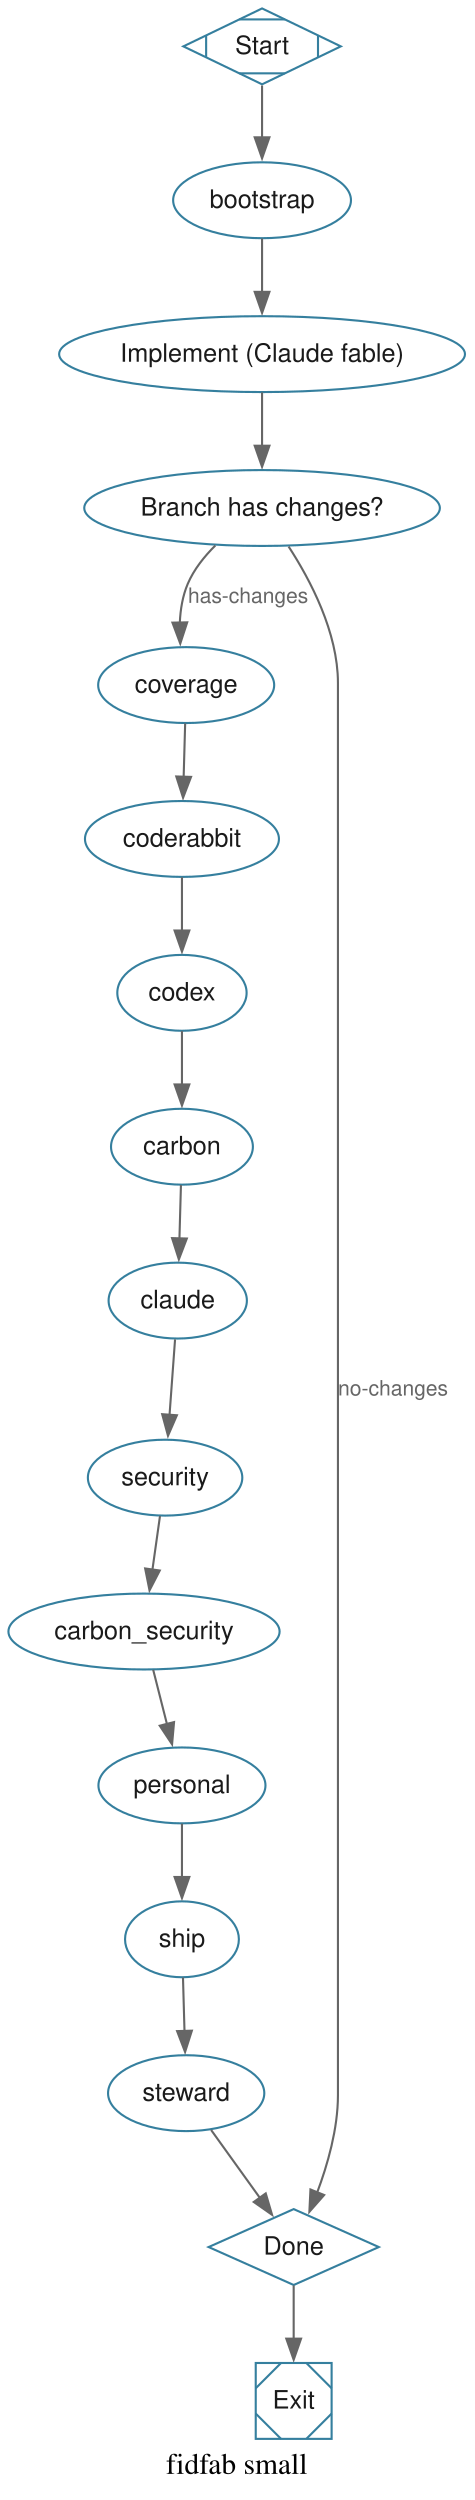
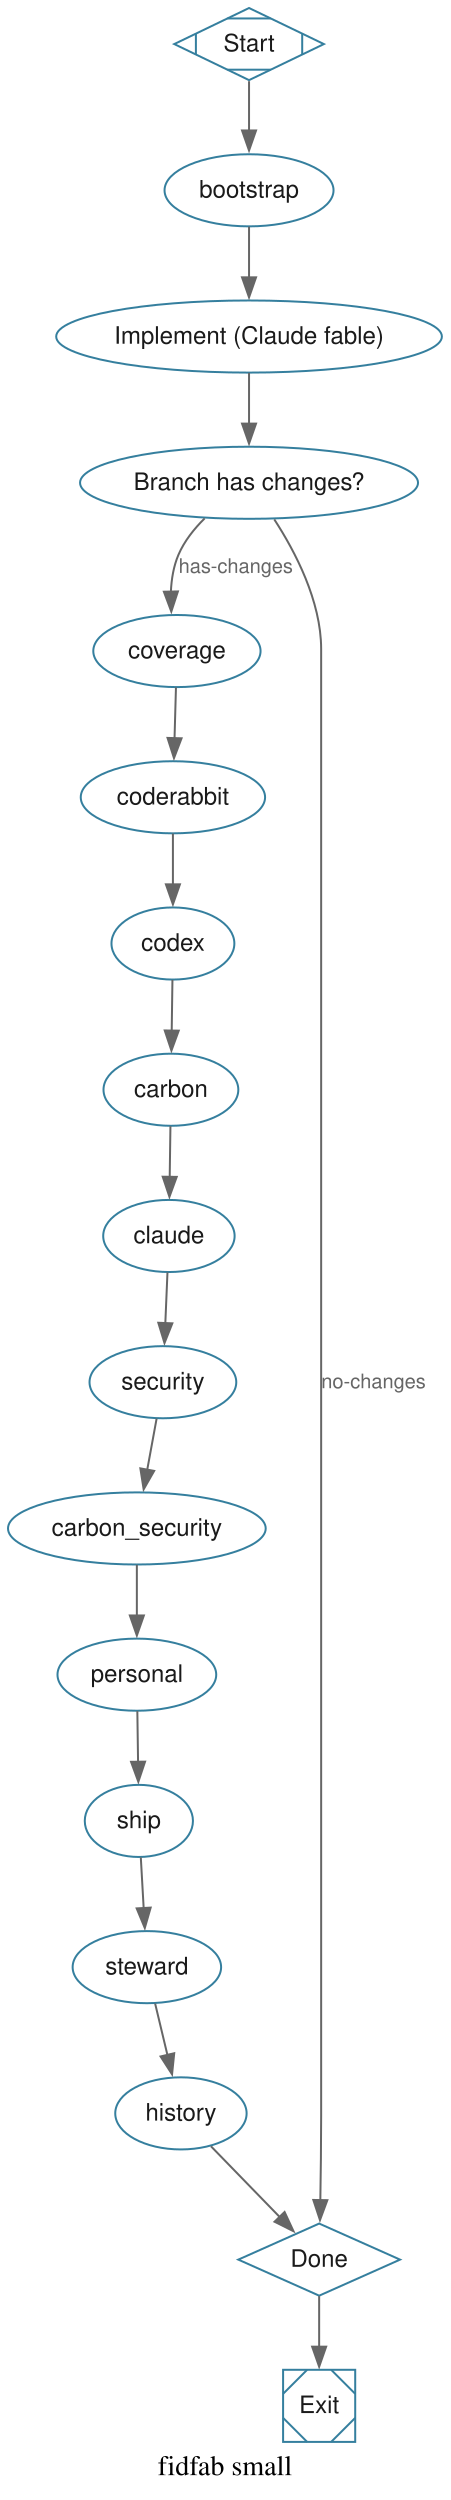
- <svg xmlns="http://www.w3.org/2000/svg" width="225pt" height="1186pt" viewBox="0.00 0.00 225.00 1186.00">
+ <svg xmlns="http://www.w3.org/2000/svg" width="225pt" height="1248pt" viewBox="0.00 0.00 225.00 1248.00">
  <style>
  @media (prefers-color-scheme: dark) {
    text { fill: #e0e0e0 !important; }
    [stroke="#357f9e"] { stroke: #5bb8d8; }
    [stroke="#666666"] { stroke: #999999; }
    polygon[fill="#357f9e"] { fill: #5bb8d8; }
    polygon[fill="#666666"] { fill: #999999; }
  }
</style>
-   <g id="graph0" class="graph" transform="scale(1 1) rotate(0) translate(4 1181.8)">
+   <g id="graph0" class="graph" transform="scale(1 1) rotate(0) translate(4 1243.8)">
    <text xml:space="preserve" text-anchor="middle" x="108.3" y="-8.2" font-family="Times,serif" font-size="14.00">fidfab small</text>
    <g id="node1" class="node">
-       <polygon fill="none" stroke="#357f9e" points="120.32,-1177.8 82.98,-1159.8 120.32,-1141.8 157.67,-1159.8 120.32,-1177.8" />
-       <polyline fill="none" stroke="#357f9e" points="93.79,-1165.01 93.79,-1154.59" />
-       <polyline fill="none" stroke="#357f9e" points="109.51,-1147.01 131.13,-1147.01" />
-       <polyline fill="none" stroke="#357f9e" points="146.86,-1154.59 146.86,-1165.01" />
-       <polyline fill="none" stroke="#357f9e" points="131.13,-1172.59 109.51,-1172.59" />
-       <text xml:space="preserve" text-anchor="middle" x="120.32" y="-1156.2" font-family="Helvetica,sans-Serif" font-size="12.00" fill="#1a1a1a">Start</text>
+       <polygon fill="none" stroke="#357f9e" points="120.32,-1239.8 82.98,-1221.8 120.32,-1203.8 157.67,-1221.8 120.32,-1239.8" />
+       <polyline fill="none" stroke="#357f9e" points="93.79,-1227.01 93.79,-1216.59" />
+       <polyline fill="none" stroke="#357f9e" points="109.51,-1209.01 131.13,-1209.01" />
+       <polyline fill="none" stroke="#357f9e" points="146.86,-1216.59 146.86,-1227.01" />
+       <polyline fill="none" stroke="#357f9e" points="131.13,-1234.59 109.51,-1234.59" />
+       <text xml:space="preserve" text-anchor="middle" x="120.32" y="-1218.2" font-family="Helvetica,sans-Serif" font-size="12.00" fill="#1a1a1a">Start</text>
    </g>
    <g id="node3" class="node">
-       <ellipse fill="none" stroke="#357f9e" cx="120.32" cy="-1086.8" rx="42.18" ry="18" />
-       <text xml:space="preserve" text-anchor="middle" x="120.32" y="-1083.2" font-family="Helvetica,sans-Serif" font-size="12.00" fill="#1a1a1a">bootstrap</text>
+       <ellipse fill="none" stroke="#357f9e" cx="120.32" cy="-1148.8" rx="42.18" ry="18" />
+       <text xml:space="preserve" text-anchor="middle" x="120.32" y="-1145.2" font-family="Helvetica,sans-Serif" font-size="12.00" fill="#1a1a1a">bootstrap</text>
    </g>
    <g id="edge1" class="edge">
-       <path fill="none" stroke="#666666" d="M120.32,-1141.25C120.32,-1133.77 120.32,-1124.85 120.32,-1116.46" />
-       <polygon fill="#666666" stroke="#666666" points="123.82,-1116.67 120.32,-1106.67 116.82,-1116.67 123.82,-1116.67" />
+       <path fill="none" stroke="#666666" d="M120.32,-1203.25C120.32,-1195.77 120.32,-1186.85 120.32,-1178.46" />
+       <polygon fill="#666666" stroke="#666666" points="123.82,-1178.67 120.32,-1168.67 116.82,-1178.67 123.82,-1178.67" />
    </g>
    <g id="node2" class="node">
-       <polygon fill="none" stroke="#357f9e" points="153.32,-60.8 117.32,-60.8 117.32,-24.8 153.32,-24.8 153.32,-60.8" />
-       <polyline fill="none" stroke="#357f9e" points="129.32,-60.8 117.32,-48.8" />
-       <polyline fill="none" stroke="#357f9e" points="117.32,-36.8 129.32,-24.8" />
-       <polyline fill="none" stroke="#357f9e" points="141.32,-24.8 153.32,-36.8" />
-       <polyline fill="none" stroke="#357f9e" points="153.32,-48.8 141.32,-60.8" />
-       <text xml:space="preserve" text-anchor="middle" x="135.32" y="-39.2" font-family="Helvetica,sans-Serif" font-size="12.00" fill="#1a1a1a">Exit</text>
+       <polygon fill="none" stroke="#357f9e" points="173.32,-60.8 137.32,-60.8 137.32,-24.8 173.32,-24.8 173.32,-60.8" />
+       <polyline fill="none" stroke="#357f9e" points="149.32,-60.8 137.32,-48.8" />
+       <polyline fill="none" stroke="#357f9e" points="137.32,-36.8 149.32,-24.8" />
+       <polyline fill="none" stroke="#357f9e" points="161.32,-24.8 173.32,-36.8" />
+       <polyline fill="none" stroke="#357f9e" points="173.32,-48.8 161.32,-60.8" />
+       <text xml:space="preserve" text-anchor="middle" x="155.32" y="-39.2" font-family="Helvetica,sans-Serif" font-size="12.00" fill="#1a1a1a">Exit</text>
    </g>
    <g id="node4" class="node claude fable implement">
-       <ellipse fill="none" stroke="#357f9e" cx="120.32" cy="-1013.8" rx="96.27" ry="18" />
-       <text xml:space="preserve" text-anchor="middle" x="120.32" y="-1010.2" font-family="Helvetica,sans-Serif" font-size="12.00" fill="#1a1a1a">Implement (Claude fable)</text>
+       <ellipse fill="none" stroke="#357f9e" cx="120.32" cy="-1075.8" rx="96.27" ry="18" />
+       <text xml:space="preserve" text-anchor="middle" x="120.32" y="-1072.2" font-family="Helvetica,sans-Serif" font-size="12.00" fill="#1a1a1a">Implement (Claude fable)</text>
    </g>
    <g id="edge2" class="edge">
-       <path fill="none" stroke="#666666" d="M120.32,-1068.62C120.32,-1061.03 120.32,-1051.91 120.32,-1043.34" />
-       <polygon fill="#666666" stroke="#666666" points="123.82,-1043.35 120.32,-1033.35 116.82,-1043.35 123.82,-1043.35" />
+       <path fill="none" stroke="#666666" d="M120.32,-1130.62C120.32,-1123.03 120.32,-1113.91 120.32,-1105.34" />
+       <polygon fill="#666666" stroke="#666666" points="123.82,-1105.35 120.32,-1095.35 116.82,-1105.35 123.82,-1105.35" />
    </g>
    <g id="node5" class="node">
-       <ellipse fill="none" stroke="#357f9e" cx="120.32" cy="-940.8" rx="84.36" ry="18" />
-       <text xml:space="preserve" text-anchor="middle" x="120.32" y="-937.2" font-family="Helvetica,sans-Serif" font-size="12.00" fill="#1a1a1a">Branch has changes?</text>
+       <ellipse fill="none" stroke="#357f9e" cx="120.32" cy="-1002.8" rx="84.36" ry="18" />
+       <text xml:space="preserve" text-anchor="middle" x="120.32" y="-999.2" font-family="Helvetica,sans-Serif" font-size="12.00" fill="#1a1a1a">Branch has changes?</text>
    </g>
    <g id="edge3" class="edge">
-       <path fill="none" stroke="#666666" d="M120.32,-995.62C120.32,-988.03 120.32,-978.91 120.32,-970.34" />
-       <polygon fill="#666666" stroke="#666666" points="123.82,-970.35 120.32,-960.35 116.82,-970.35 123.82,-970.35" />
+       <path fill="none" stroke="#666666" d="M120.32,-1057.62C120.32,-1050.03 120.32,-1040.91 120.32,-1032.34" />
+       <polygon fill="#666666" stroke="#666666" points="123.82,-1032.35 120.32,-1022.35 116.82,-1032.35 123.82,-1032.35" />
    </g>
    <g id="node6" class="node">
-       <ellipse fill="none" stroke="#357f9e" cx="84.32" cy="-856.8" rx="41.75" ry="18" />
-       <text xml:space="preserve" text-anchor="middle" x="84.32" y="-853.2" font-family="Helvetica,sans-Serif" font-size="12.00" fill="#1a1a1a">coverage</text>
+       <ellipse fill="none" stroke="#357f9e" cx="84.32" cy="-918.8" rx="41.75" ry="18" />
+       <text xml:space="preserve" text-anchor="middle" x="84.32" y="-915.2" font-family="Helvetica,sans-Serif" font-size="12.00" fill="#1a1a1a">coverage</text>
    </g>
    <g id="edge4" class="edge">
-       <path fill="none" stroke="#666666" d="M98.17,-923.03C92.9,-917.82 87.97,-911.63 85.06,-904.8 82.65,-899.13 81.59,-892.71 81.31,-886.48" />
-       <polygon fill="#666666" stroke="#666666" points="84.81,-886.56 81.52,-876.49 77.81,-886.42 84.81,-886.56" />
-       <text xml:space="preserve" text-anchor="middle" x="113.69" y="-895.8" font-family="Helvetica,sans-Serif" font-size="10.00" fill="#666666">has-changes</text>
+       <path fill="none" stroke="#666666" d="M98.17,-985.03C92.9,-979.82 87.97,-973.63 85.06,-966.8 82.65,-961.13 81.59,-954.71 81.31,-948.48" />
+       <polygon fill="#666666" stroke="#666666" points="84.81,-948.56 81.52,-938.49 77.81,-948.42 84.81,-948.56" />
+       <text xml:space="preserve" text-anchor="middle" x="113.69" y="-957.8" font-family="Helvetica,sans-Serif" font-size="10.00" fill="#666666">has-changes</text>
+     </g>
+     <g id="node17" class="node">
+       <polygon fill="none" stroke="#357f9e" points="155.32,-133.8 114.96,-115.8 155.32,-97.8 195.69,-115.8 155.32,-133.8" />
+       <text xml:space="preserve" text-anchor="middle" x="155.32" y="-112.2" font-family="Helvetica,sans-Serif" font-size="12.00" fill="#1a1a1a">Done</text>
+     </g>
+     <g id="edge5" class="edge">
+       <path fill="none" stroke="#666666" d="M132.91,-984.53C143.3,-968.56 156.32,-943.75 156.32,-919.8 156.32,-919.8 156.32,-919.8 156.32,-187.8 156.32,-173.88 156.13,-158.43 155.91,-145.51" />
+       <polygon fill="#666666" stroke="#666666" points="159.41,-145.47 155.73,-135.53 152.41,-145.59 159.41,-145.47" />
+       <text xml:space="preserve" text-anchor="middle" x="182.45" y="-550.8" font-family="Helvetica,sans-Serif" font-size="10.00" fill="#666666">no-changes</text>
+     </g>
+     <g id="node7" class="node">
+       <ellipse fill="none" stroke="#357f9e" cx="82.32" cy="-845.8" rx="46.01" ry="18" />
+       <text xml:space="preserve" text-anchor="middle" x="82.32" y="-842.2" font-family="Helvetica,sans-Serif" font-size="12.00" fill="#1a1a1a">coderabbit</text>
+     </g>
+     <g id="edge6" class="edge">
+       <path fill="none" stroke="#666666" d="M83.84,-900.62C83.62,-892.94 83.36,-883.7 83.12,-875.05" />
+       <polygon fill="#666666" stroke="#666666" points="86.63,-875.24 82.85,-865.35 79.63,-875.44 86.63,-875.24" />
+     </g>
+     <g id="node8" class="node">
+       <ellipse fill="none" stroke="#357f9e" cx="82.32" cy="-772.8" rx="30.67" ry="18" />
+       <text xml:space="preserve" text-anchor="middle" x="82.32" y="-769.2" font-family="Helvetica,sans-Serif" font-size="12.00" fill="#1a1a1a">codex</text>
+     </g>
+     <g id="edge7" class="edge">
+       <path fill="none" stroke="#666666" d="M82.32,-827.62C82.32,-820.03 82.32,-810.91 82.32,-802.34" />
+       <polygon fill="#666666" stroke="#666666" points="85.82,-802.35 82.32,-792.35 78.82,-802.35 85.82,-802.35" />
+     </g>
+     <g id="node9" class="node">
+       <ellipse fill="none" stroke="#357f9e" cx="81.32" cy="-699.8" rx="33.65" ry="18" />
+       <text xml:space="preserve" text-anchor="middle" x="81.32" y="-696.2" font-family="Helvetica,sans-Serif" font-size="12.00" fill="#1a1a1a">carbon</text>
+     </g>
+     <g id="edge8" class="edge">
+       <path fill="none" stroke="#666666" d="M82.08,-754.62C81.97,-747.03 81.85,-737.91 81.72,-729.34" />
+       <polygon fill="#666666" stroke="#666666" points="85.22,-729.3 81.58,-719.35 78.23,-729.39 85.22,-729.3" />
+     </g>
+     <g id="node10" class="node">
+       <ellipse fill="none" stroke="#357f9e" cx="80.32" cy="-626.8" rx="32.8" ry="18" />
+       <text xml:space="preserve" text-anchor="middle" x="80.32" y="-623.2" font-family="Helvetica,sans-Serif" font-size="12.00" fill="#1a1a1a">claude</text>
+     </g>
+     <g id="edge9" class="edge">
+       <path fill="none" stroke="#666666" d="M81.08,-681.62C80.97,-674.03 80.85,-664.91 80.72,-656.34" />
+       <polygon fill="#666666" stroke="#666666" points="84.22,-656.3 80.58,-646.35 77.23,-656.39 84.22,-656.3" />
+     </g>
+     <g id="node11" class="node">
+       <ellipse fill="none" stroke="#357f9e" cx="77.32" cy="-553.8" rx="36.63" ry="18" />
+       <text xml:space="preserve" text-anchor="middle" x="77.32" y="-550.2" font-family="Helvetica,sans-Serif" font-size="12.00" fill="#1a1a1a">security</text>
+     </g>
+     <g id="edge10" class="edge">
+       <path fill="none" stroke="#666666" d="M79.6,-608.62C79.27,-600.94 78.88,-591.7 78.52,-583.05" />
+       <polygon fill="#666666" stroke="#666666" points="82.03,-583.19 78.11,-573.34 75.03,-583.48 82.03,-583.19" />
+     </g>
+     <g id="node12" class="node">
+       <ellipse fill="none" stroke="#357f9e" cx="64.32" cy="-480.8" rx="64.32" ry="18" />
+       <text xml:space="preserve" text-anchor="middle" x="64.32" y="-477.2" font-family="Helvetica,sans-Serif" font-size="12.00" fill="#1a1a1a">carbon_security</text>
+     </g>
+     <g id="edge11" class="edge">
+       <path fill="none" stroke="#666666" d="M74.18,-535.62C72.77,-527.94 71.08,-518.7 69.49,-510.05" />
+       <polygon fill="#666666" stroke="#666666" points="72.96,-509.53 67.71,-500.32 66.07,-510.79 72.96,-509.53" />
+     </g>
+     <g id="node13" class="node">
+       <ellipse fill="none" stroke="#357f9e" cx="64.32" cy="-407.8" rx="39.62" ry="18" />
+       <text xml:space="preserve" text-anchor="middle" x="64.32" y="-404.2" font-family="Helvetica,sans-Serif" font-size="12.00" fill="#1a1a1a">personal</text>
+     </g>
+     <g id="edge12" class="edge">
+       <path fill="none" stroke="#666666" d="M64.32,-462.62C64.32,-455.03 64.32,-445.91 64.32,-437.34" />
+       <polygon fill="#666666" stroke="#666666" points="67.82,-437.35 64.32,-427.35 60.82,-437.35 67.82,-437.35" />
+     </g>
+     <g id="node14" class="node">
+       <ellipse fill="none" stroke="#357f9e" cx="65.32" cy="-334.8" rx="27" ry="18" />
+       <text xml:space="preserve" text-anchor="middle" x="65.32" y="-331.2" font-family="Helvetica,sans-Serif" font-size="12.00" fill="#1a1a1a">ship</text>
+     </g>
+     <g id="edge13" class="edge">
+       <path fill="none" stroke="#666666" d="M64.56,-389.62C64.67,-382.03 64.8,-372.91 64.92,-364.34" />
+       <polygon fill="#666666" stroke="#666666" points="68.42,-364.39 65.06,-354.35 61.42,-364.3 68.42,-364.39" />
+     </g>
+     <g id="node15" class="node">
+       <ellipse fill="none" stroke="#357f9e" cx="69.32" cy="-261.8" rx="37.06" ry="18" />
+       <text xml:space="preserve" text-anchor="middle" x="69.32" y="-258.2" font-family="Helvetica,sans-Serif" font-size="12.00" fill="#1a1a1a">steward</text>
+     </g>
+     <g id="edge14" class="edge">
+       <path fill="none" stroke="#666666" d="M66.29,-316.62C66.72,-308.94 67.24,-299.7 67.73,-291.05" />
+       <polygon fill="#666666" stroke="#666666" points="71.21,-291.52 68.28,-281.34 64.22,-291.13 71.21,-291.52" />
    </g>
    <g id="node16" class="node">
-       <polygon fill="none" stroke="#357f9e" points="135.32,-133.8 94.96,-115.8 135.32,-97.8 175.69,-115.8 135.32,-133.8" />
-       <text xml:space="preserve" text-anchor="middle" x="135.32" y="-112.2" font-family="Helvetica,sans-Serif" font-size="12.00" fill="#1a1a1a">Done</text>
-     </g>
-     <g id="edge5" class="edge">
-       <path fill="none" stroke="#666666" d="M132.91,-922.53C143.3,-906.56 156.32,-881.75 156.32,-857.8 156.32,-857.8 156.32,-857.8 156.32,-187.8 156.32,-171.94 151.44,-154.86 146.38,-141.44" />
-       <polygon fill="#666666" stroke="#666666" points="149.77,-140.48 142.77,-132.53 143.28,-143.11 149.77,-140.48" />
-       <text xml:space="preserve" text-anchor="middle" x="182.45" y="-519.8" font-family="Helvetica,sans-Serif" font-size="10.00" fill="#666666">no-changes</text>
-     </g>
-     <g id="node7" class="node">
-       <ellipse fill="none" stroke="#357f9e" cx="82.32" cy="-783.8" rx="46.01" ry="18" />
-       <text xml:space="preserve" text-anchor="middle" x="82.32" y="-780.2" font-family="Helvetica,sans-Serif" font-size="12.00" fill="#1a1a1a">coderabbit</text>
-     </g>
-     <g id="edge6" class="edge">
-       <path fill="none" stroke="#666666" d="M83.84,-838.62C83.62,-830.94 83.36,-821.7 83.12,-813.05" />
-       <polygon fill="#666666" stroke="#666666" points="86.63,-813.24 82.85,-803.35 79.63,-813.44 86.63,-813.24" />
-     </g>
-     <g id="node8" class="node">
-       <ellipse fill="none" stroke="#357f9e" cx="82.32" cy="-710.8" rx="30.67" ry="18" />
-       <text xml:space="preserve" text-anchor="middle" x="82.32" y="-707.2" font-family="Helvetica,sans-Serif" font-size="12.00" fill="#1a1a1a">codex</text>
-     </g>
-     <g id="edge7" class="edge">
-       <path fill="none" stroke="#666666" d="M82.32,-765.62C82.32,-758.03 82.32,-748.91 82.32,-740.34" />
-       <polygon fill="#666666" stroke="#666666" points="85.82,-740.35 82.32,-730.35 78.82,-740.35 85.82,-740.35" />
-     </g>
-     <g id="node9" class="node">
-       <ellipse fill="none" stroke="#357f9e" cx="82.32" cy="-637.8" rx="33.65" ry="18" />
-       <text xml:space="preserve" text-anchor="middle" x="82.32" y="-634.2" font-family="Helvetica,sans-Serif" font-size="12.00" fill="#1a1a1a">carbon</text>
-     </g>
-     <g id="edge8" class="edge">
-       <path fill="none" stroke="#666666" d="M82.32,-692.62C82.32,-685.03 82.32,-675.91 82.32,-667.34" />
-       <polygon fill="#666666" stroke="#666666" points="85.82,-667.35 82.32,-657.35 78.82,-667.35 85.82,-667.35" />
-     </g>
-     <g id="node10" class="node">
-       <ellipse fill="none" stroke="#357f9e" cx="80.32" cy="-564.8" rx="32.8" ry="18" />
-       <text xml:space="preserve" text-anchor="middle" x="80.32" y="-561.2" font-family="Helvetica,sans-Serif" font-size="12.00" fill="#1a1a1a">claude</text>
-     </g>
-     <g id="edge9" class="edge">
-       <path fill="none" stroke="#666666" d="M81.84,-619.62C81.62,-611.94 81.36,-602.7 81.12,-594.05" />
-       <polygon fill="#666666" stroke="#666666" points="84.63,-594.24 80.85,-584.35 77.63,-594.44 84.63,-594.24" />
-     </g>
-     <g id="node11" class="node">
-       <ellipse fill="none" stroke="#357f9e" cx="74.32" cy="-480.8" rx="36.63" ry="18" />
-       <text xml:space="preserve" text-anchor="middle" x="74.32" y="-477.2" font-family="Helvetica,sans-Serif" font-size="12.00" fill="#1a1a1a">security</text>
-     </g>
-     <g id="edge10" class="edge">
-       <path fill="none" stroke="#666666" d="M79.05,-546.41C78.29,-535.98 77.3,-522.44 76.42,-510.46" />
-       <polygon fill="#666666" stroke="#666666" points="79.92,-510.4 75.7,-500.68 72.94,-510.91 79.92,-510.4" />
-     </g>
-     <g id="node12" class="node">
-       <ellipse fill="none" stroke="#357f9e" cx="64.32" cy="-407.8" rx="64.32" ry="18" />
-       <text xml:space="preserve" text-anchor="middle" x="64.32" y="-404.2" font-family="Helvetica,sans-Serif" font-size="12.00" fill="#1a1a1a">carbon_security</text>
-     </g>
-     <g id="edge11" class="edge">
-       <path fill="none" stroke="#666666" d="M71.9,-462.62C70.82,-454.94 69.52,-445.7 68.3,-437.05" />
-       <polygon fill="#666666" stroke="#666666" points="71.79,-436.75 66.93,-427.33 64.86,-437.72 71.79,-436.75" />
-     </g>
-     <g id="node13" class="node">
-       <ellipse fill="none" stroke="#357f9e" cx="82.32" cy="-334.8" rx="39.62" ry="18" />
-       <text xml:space="preserve" text-anchor="middle" x="82.32" y="-331.2" font-family="Helvetica,sans-Serif" font-size="12.00" fill="#1a1a1a">personal</text>
-     </g>
-     <g id="edge12" class="edge">
-       <path fill="none" stroke="#666666" d="M68.68,-389.62C70.65,-381.86 73.02,-372.48 75.24,-363.75" />
-       <polygon fill="#666666" stroke="#666666" points="78.57,-364.85 77.63,-354.3 71.78,-363.13 78.57,-364.85" />
-     </g>
-     <g id="node14" class="node">
-       <ellipse fill="none" stroke="#357f9e" cx="82.32" cy="-261.8" rx="27" ry="18" />
-       <text xml:space="preserve" text-anchor="middle" x="82.32" y="-258.2" font-family="Helvetica,sans-Serif" font-size="12.00" fill="#1a1a1a">ship</text>
-     </g>
-     <g id="edge13" class="edge">
-       <path fill="none" stroke="#666666" d="M82.32,-316.62C82.32,-309.03 82.32,-299.91 82.32,-291.34" />
-       <polygon fill="#666666" stroke="#666666" points="85.82,-291.35 82.32,-281.35 78.82,-291.35 85.82,-291.35" />
-     </g>
-     <g id="node15" class="node">
-       <ellipse fill="none" stroke="#357f9e" cx="84.32" cy="-188.8" rx="37.06" ry="18" />
-       <text xml:space="preserve" text-anchor="middle" x="84.32" y="-185.2" font-family="Helvetica,sans-Serif" font-size="12.00" fill="#1a1a1a">steward</text>
-     </g>
-     <g id="edge14" class="edge">
-       <path fill="none" stroke="#666666" d="M82.81,-243.62C83.02,-235.94 83.28,-226.7 83.53,-218.05" />
-       <polygon fill="#666666" stroke="#666666" points="87.02,-218.44 83.8,-208.35 80.02,-218.24 87.02,-218.44" />
+       <ellipse fill="none" stroke="#357f9e" cx="86.32" cy="-188.8" rx="32.79" ry="18" />
+       <text xml:space="preserve" text-anchor="middle" x="86.32" y="-185.2" font-family="Helvetica,sans-Serif" font-size="12.00" fill="#1a1a1a">history</text>
    </g>
    <g id="edge15" class="edge">
-       <path fill="none" stroke="#666666" d="M96.15,-171.34C103.02,-161.78 111.77,-149.6 119.25,-139.18" />
-       <polygon fill="#666666" stroke="#666666" points="122.06,-141.26 125.06,-131.1 116.38,-137.18 122.06,-141.26" />
+       <path fill="none" stroke="#666666" d="M73.44,-243.62C75.3,-235.86 77.54,-226.48 79.63,-217.75" />
+       <polygon fill="#666666" stroke="#666666" points="82.97,-218.84 81.89,-208.3 76.16,-217.21 82.97,-218.84" />
    </g>
    <g id="edge16" class="edge">
-       <path fill="none" stroke="#666666" d="M135.32,-97.62C135.32,-90.03 135.32,-80.9 135.32,-72.34" />
-       <polygon fill="#666666" stroke="#666666" points="138.82,-72.34 135.32,-62.34 131.82,-72.34 138.82,-72.34" />
+       <path fill="none" stroke="#666666" d="M101.29,-172.4C111.4,-162 124.84,-148.17 135.79,-136.9" />
+       <polygon fill="#666666" stroke="#666666" points="138.06,-139.58 142.52,-129.97 133.04,-134.71 138.06,-139.58" />
+     </g>
+     <g id="edge17" class="edge">
+       <path fill="none" stroke="#666666" d="M155.32,-97.62C155.32,-90.03 155.32,-80.9 155.32,-72.34" />
+       <polygon fill="#666666" stroke="#666666" points="158.82,-72.34 155.32,-62.34 151.82,-72.34 158.82,-72.34" />
    </g>
  </g>
</svg>
